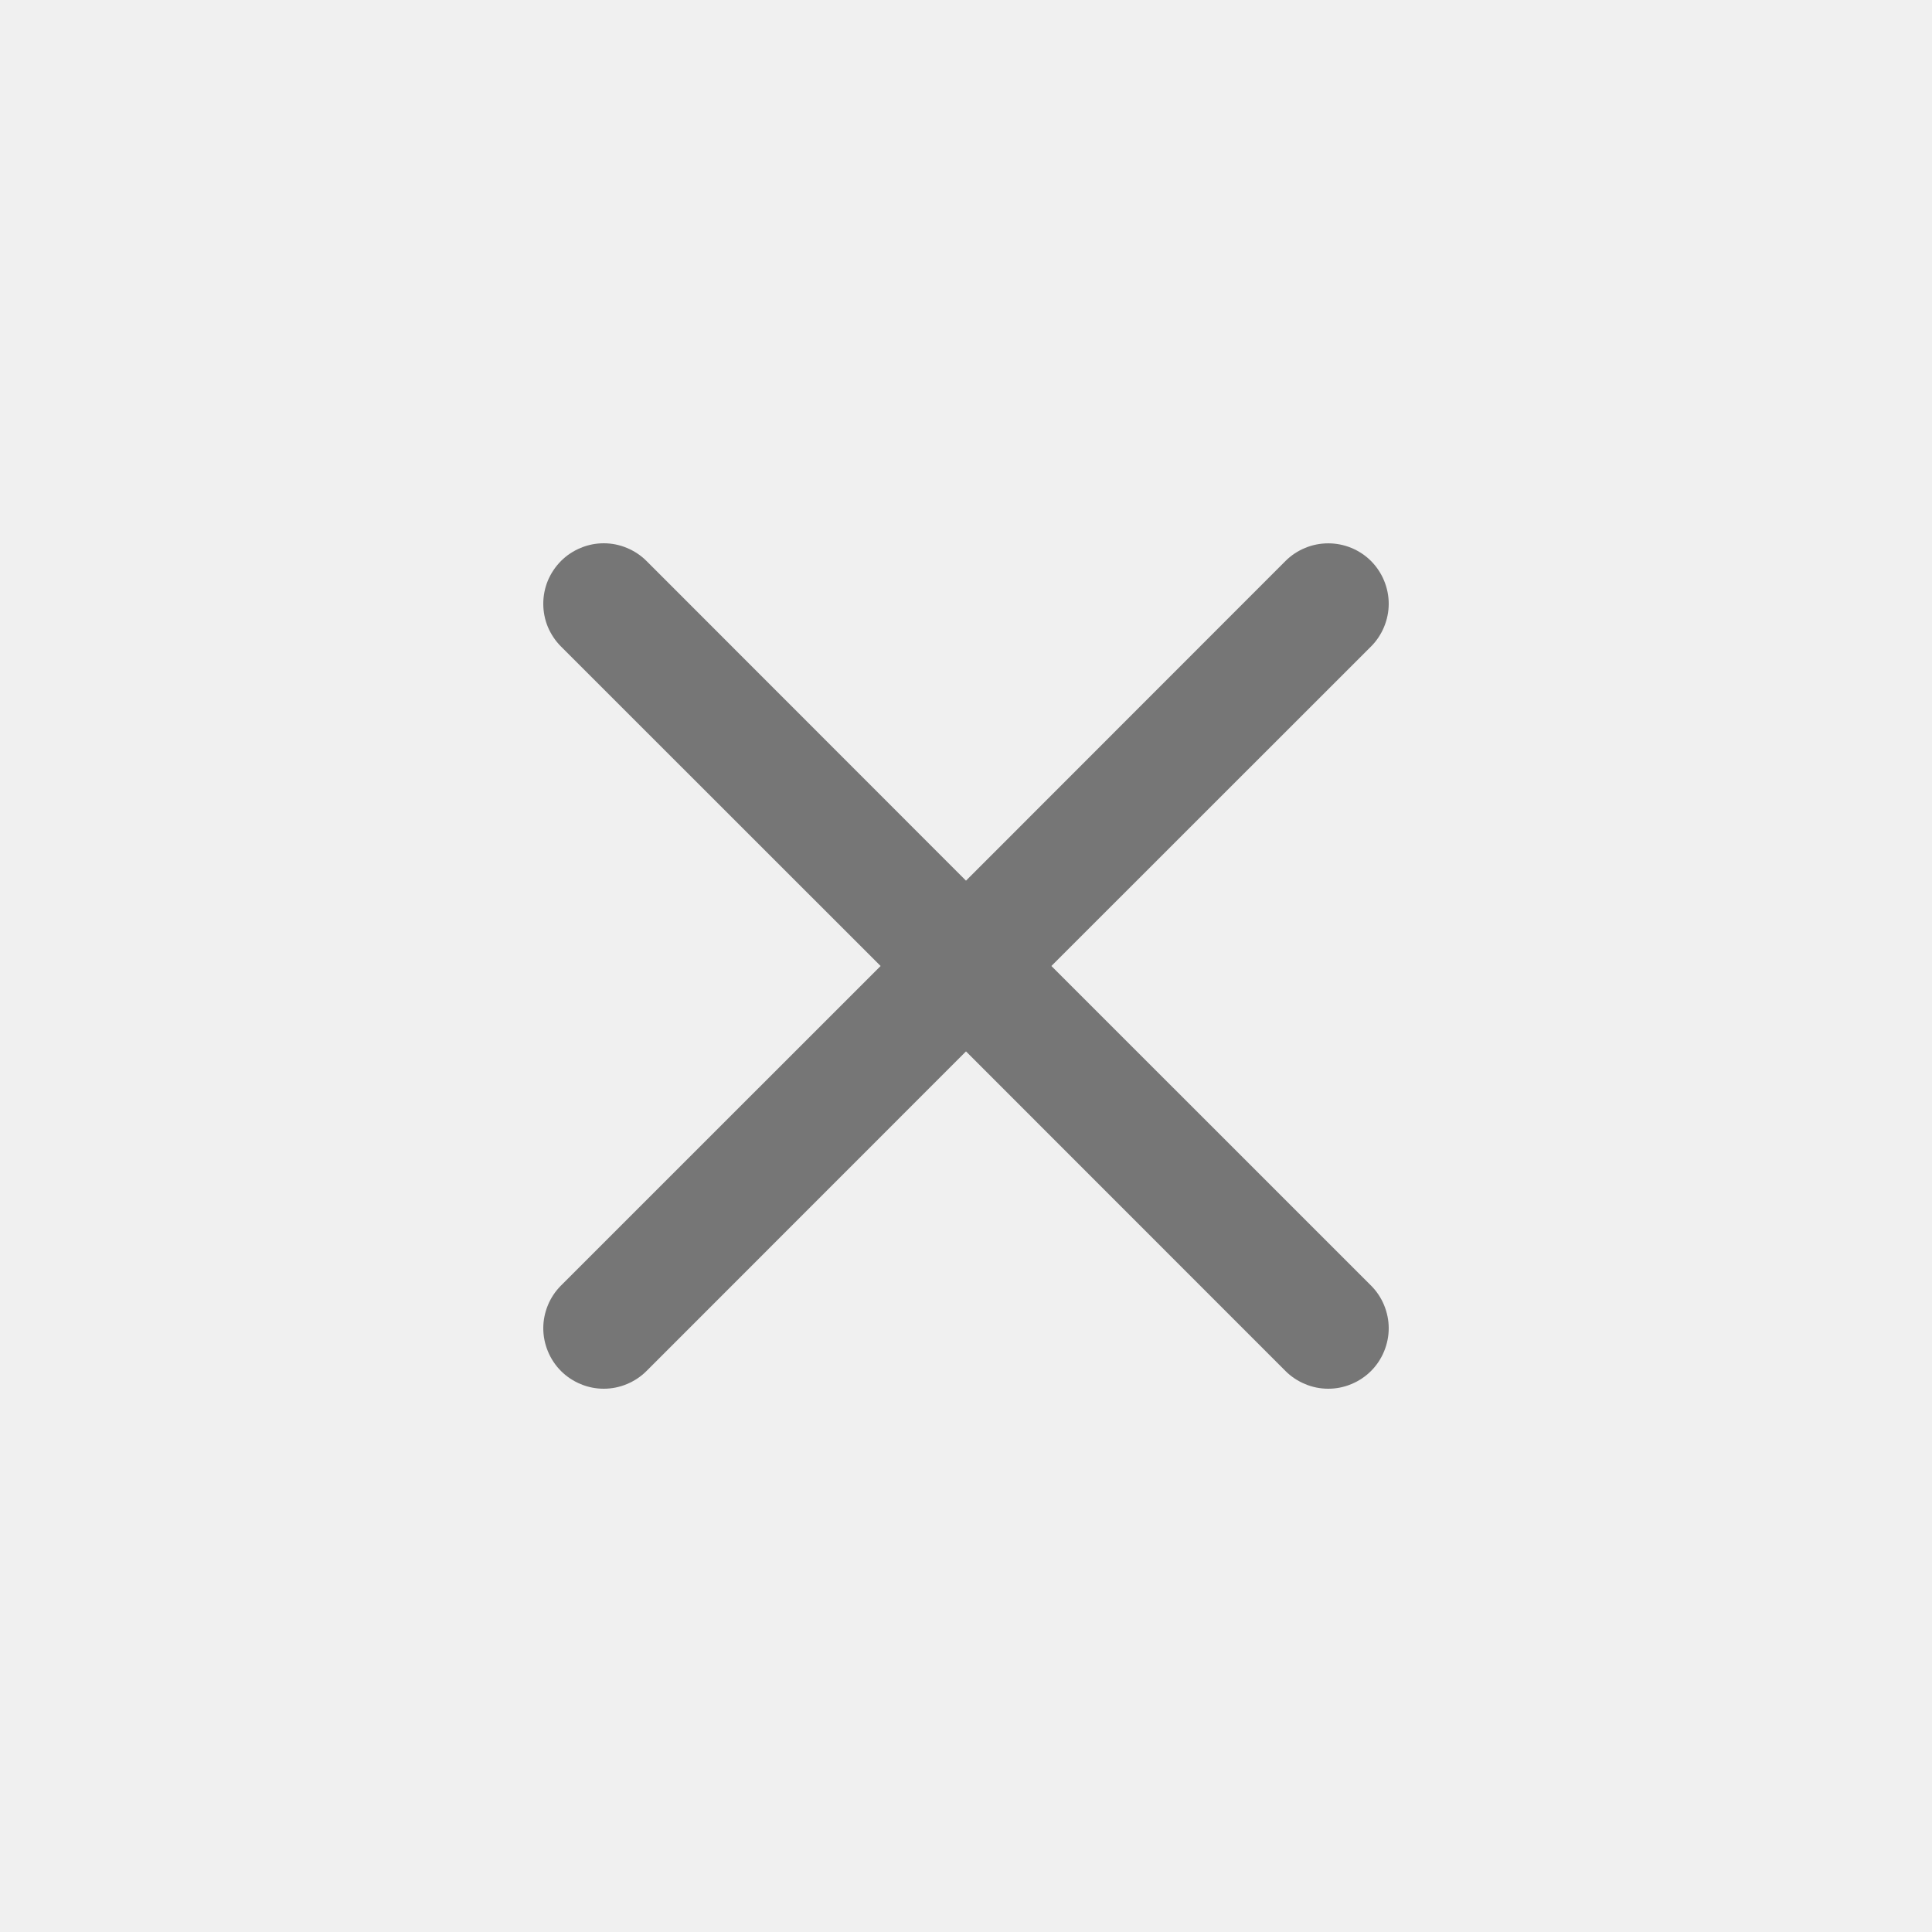
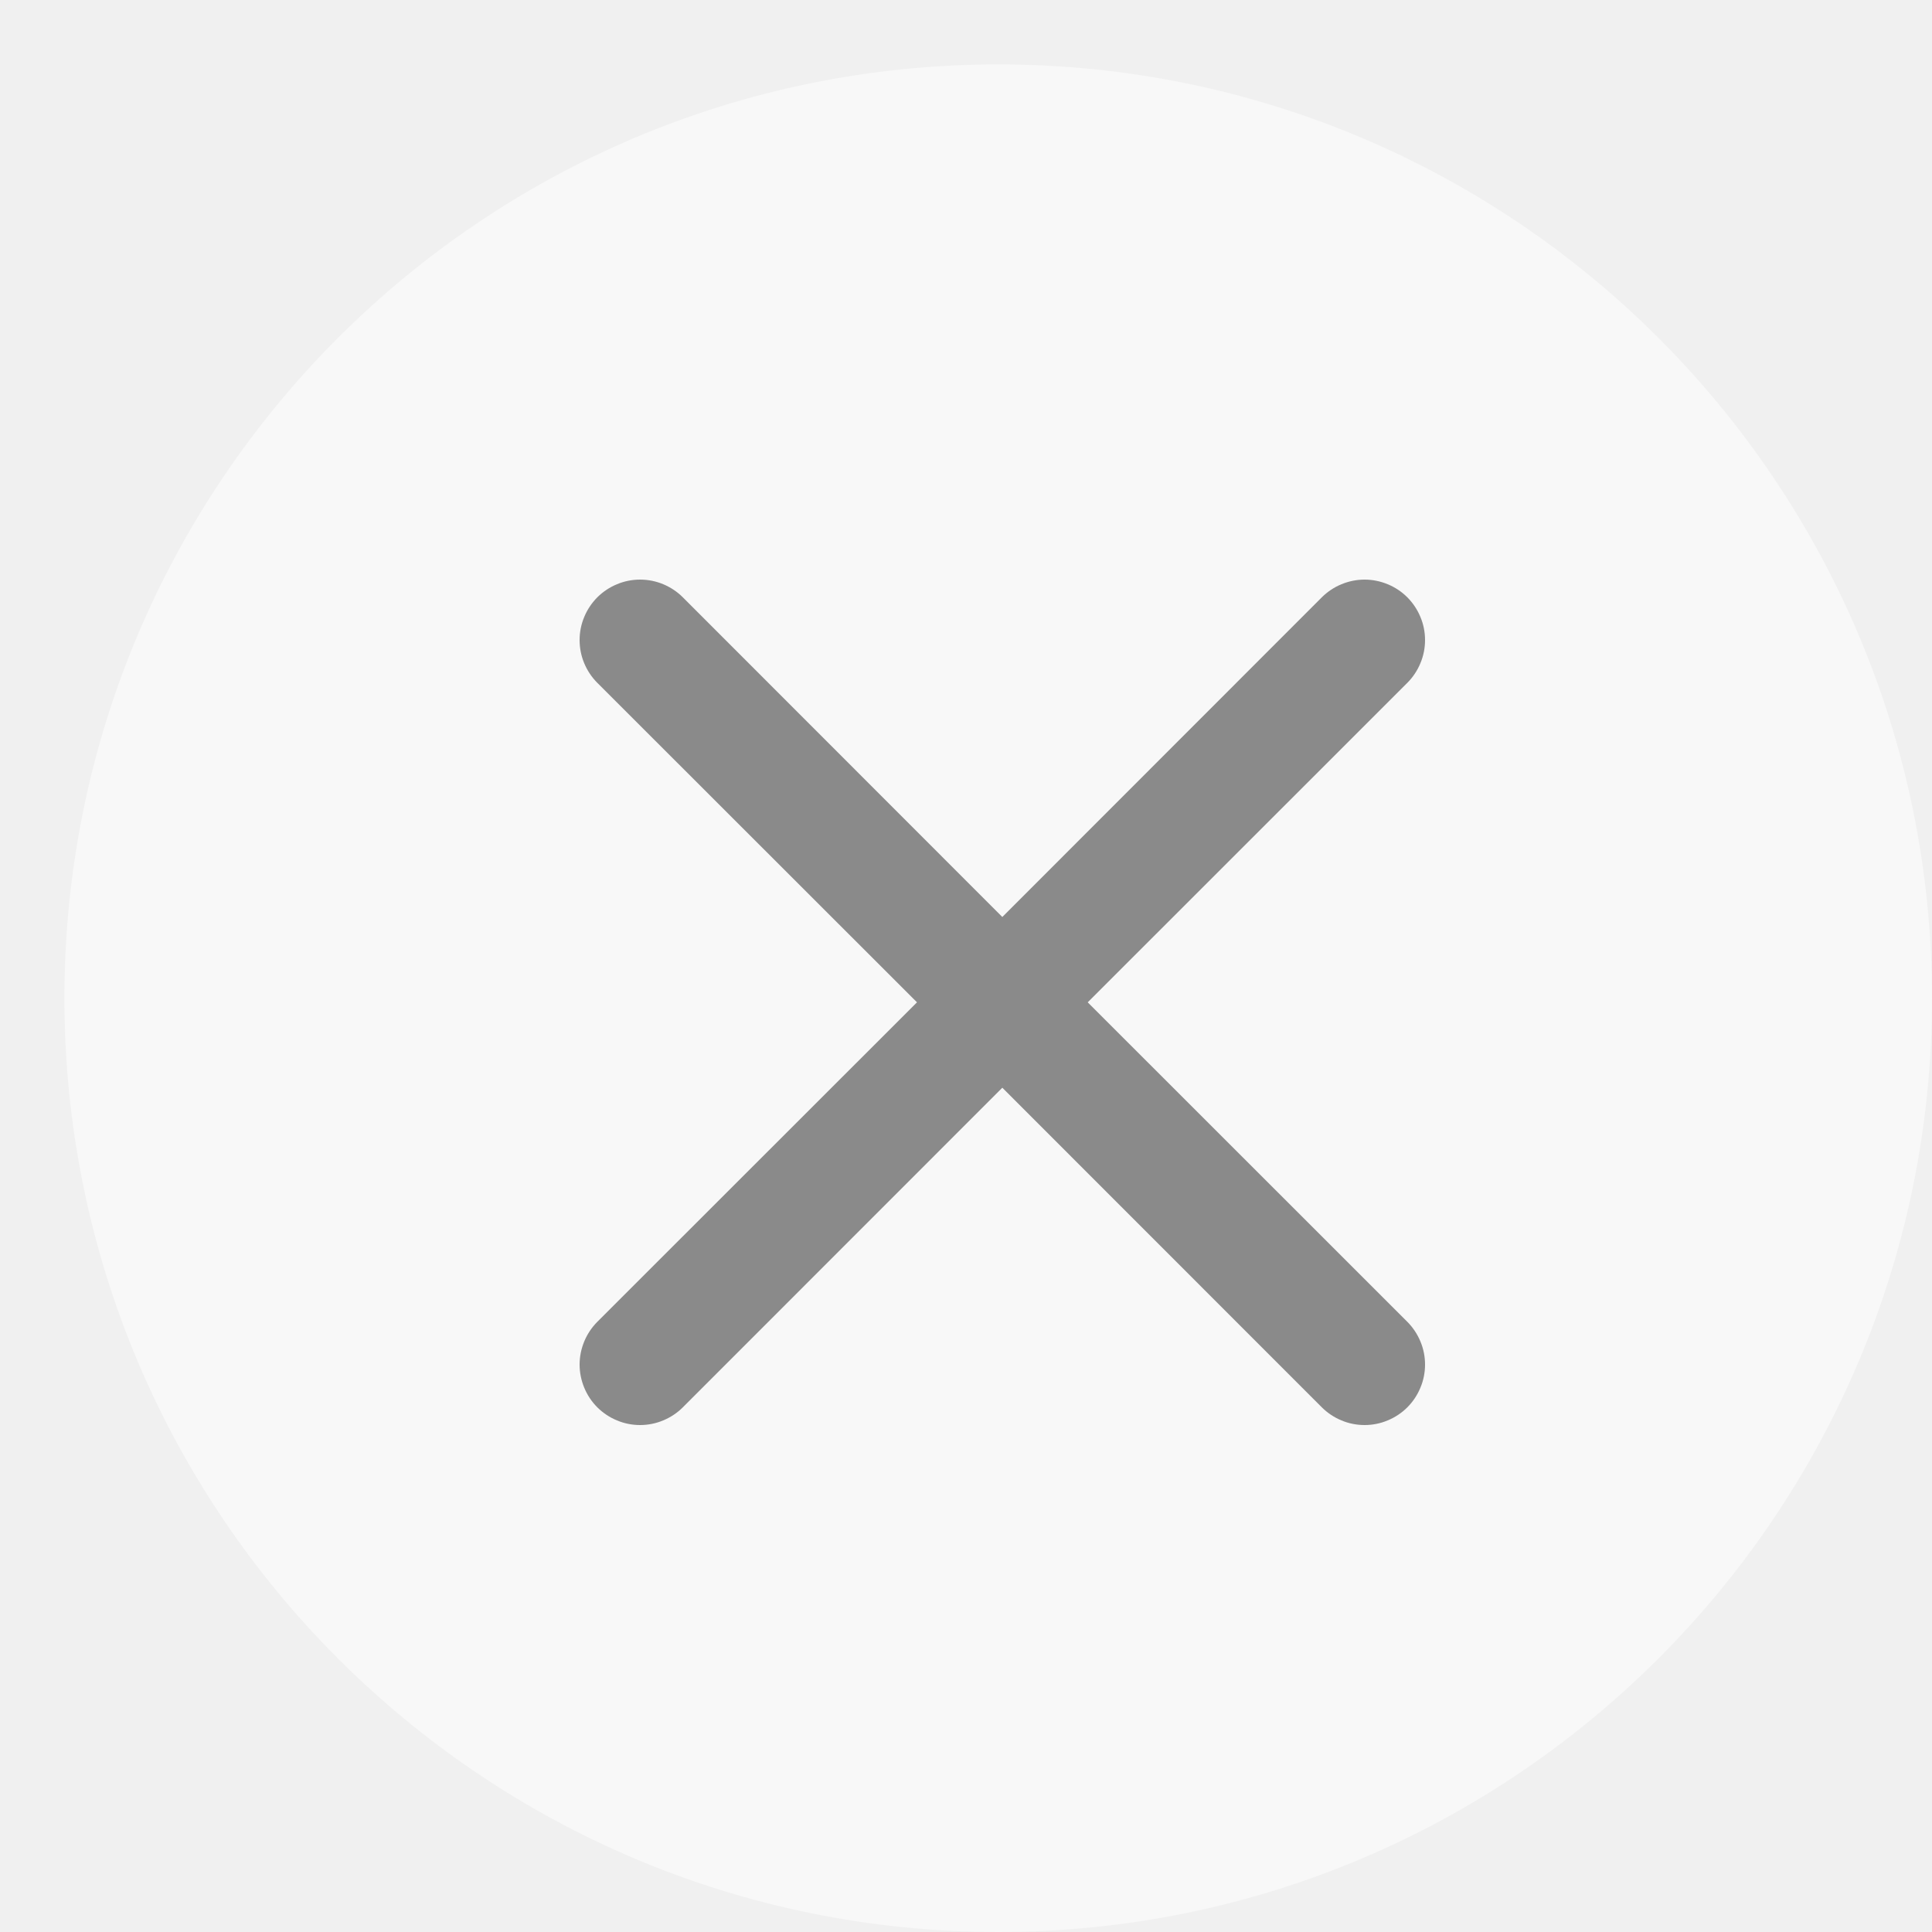
<svg xmlns="http://www.w3.org/2000/svg" width="30" height="30" viewBox="0 0 30 30" fill="none">
-   <path d="M8.711 8.711C8.798 8.624 8.902 8.555 9.016 8.508C9.13 8.46 9.252 8.436 9.375 8.436C9.498 8.436 9.62 8.46 9.734 8.508C9.848 8.555 9.952 8.624 10.039 8.711L15 13.675L19.961 8.711C20.048 8.624 20.152 8.555 20.266 8.508C20.38 8.461 20.502 8.437 20.625 8.437C20.748 8.437 20.87 8.461 20.984 8.508C21.098 8.555 21.202 8.624 21.289 8.711C21.376 8.799 21.445 8.902 21.492 9.016C21.539 9.13 21.564 9.252 21.564 9.375C21.564 9.498 21.539 9.621 21.492 9.734C21.445 9.848 21.376 9.952 21.289 10.039L16.326 15L21.289 19.962C21.376 20.049 21.445 20.152 21.492 20.266C21.539 20.38 21.564 20.502 21.564 20.625C21.564 20.748 21.539 20.87 21.492 20.984C21.445 21.098 21.376 21.202 21.289 21.289C21.202 21.376 21.098 21.445 20.984 21.492C20.87 21.54 20.748 21.564 20.625 21.564C20.502 21.564 20.38 21.54 20.266 21.492C20.152 21.445 20.048 21.376 19.961 21.289L15 16.326L10.039 21.289C9.952 21.376 9.848 21.445 9.734 21.492C9.62 21.54 9.498 21.564 9.375 21.564C9.252 21.564 9.13 21.54 9.016 21.492C8.902 21.445 8.798 21.376 8.711 21.289C8.624 21.202 8.555 21.098 8.508 20.984C8.461 20.87 8.436 20.748 8.436 20.625C8.436 20.502 8.461 20.38 8.508 20.266C8.555 20.152 8.624 20.049 8.711 19.962L13.674 15L8.711 10.039C8.624 9.952 8.555 9.848 8.507 9.735C8.46 9.621 8.436 9.499 8.436 9.375C8.436 9.252 8.46 9.13 8.507 9.016C8.555 8.902 8.624 8.799 8.711 8.711Z" fill="#767676" />
+   <g opacity="0.5">
+     <circle cx="15.5" cy="15.5" r="14.5" fill="white" />
+     <path d="M9.275 9.275C9.363 9.188 9.466 9.119 9.58 9.072C9.694 9.024 9.816 9 9.939 9C10.062 9 10.185 9.024 10.299 9.072C10.412 9.119 10.516 9.188 10.603 9.275L15.564 14.239L20.525 9.275C20.613 9.188 20.716 9.119 20.83 9.072C20.944 9.025 21.066 9 21.189 9C21.312 9 21.434 9.025 21.548 9.072C21.662 9.119 21.766 9.188 21.853 9.275C21.94 9.363 22.009 9.466 22.056 9.58C22.104 9.694 22.128 9.816 22.128 9.939C22.128 10.062 22.104 10.184 22.056 10.298C22.009 10.412 21.94 10.516 21.853 10.603L16.89 15.564L21.853 20.525C21.94 20.613 22.009 20.716 22.056 20.83C22.104 20.944 22.128 21.066 22.128 21.189C22.128 21.312 22.104 21.434 22.056 21.548C22.009 21.662 21.94 21.766 21.853 21.853C21.766 21.94 21.662 22.009 21.548 22.056C21.434 22.104 21.312 22.128 21.189 22.128C21.066 22.128 20.944 22.104 20.83 22.056C20.716 22.009 20.613 21.94 20.525 21.853L15.564 16.89L10.603 21.853C10.516 21.94 10.412 22.009 10.298 22.056C10.184 22.104 10.062 22.128 9.939 22.128C9.816 22.128 9.694 22.104 9.58 22.056C9.466 22.009 9.363 21.94 9.275 21.853C9.188 21.766 9.119 21.662 9.072 21.548C9.025 21.434 9 21.312 9 21.189C9 21.066 9.025 20.944 9.072 20.83C9.119 20.716 9.188 20.613 9.275 20.525L14.239 15.564L9.275 10.603C9.188 10.516 9.119 10.412 9.072 10.299C9.024 10.185 9 10.062 9 9.939C9 9.816 9.024 9.694 9.072 9.58C9.119 9.466 9.188 9.363 9.275 9.275Z" fill="#242424" />
+   </g>
</svg>
